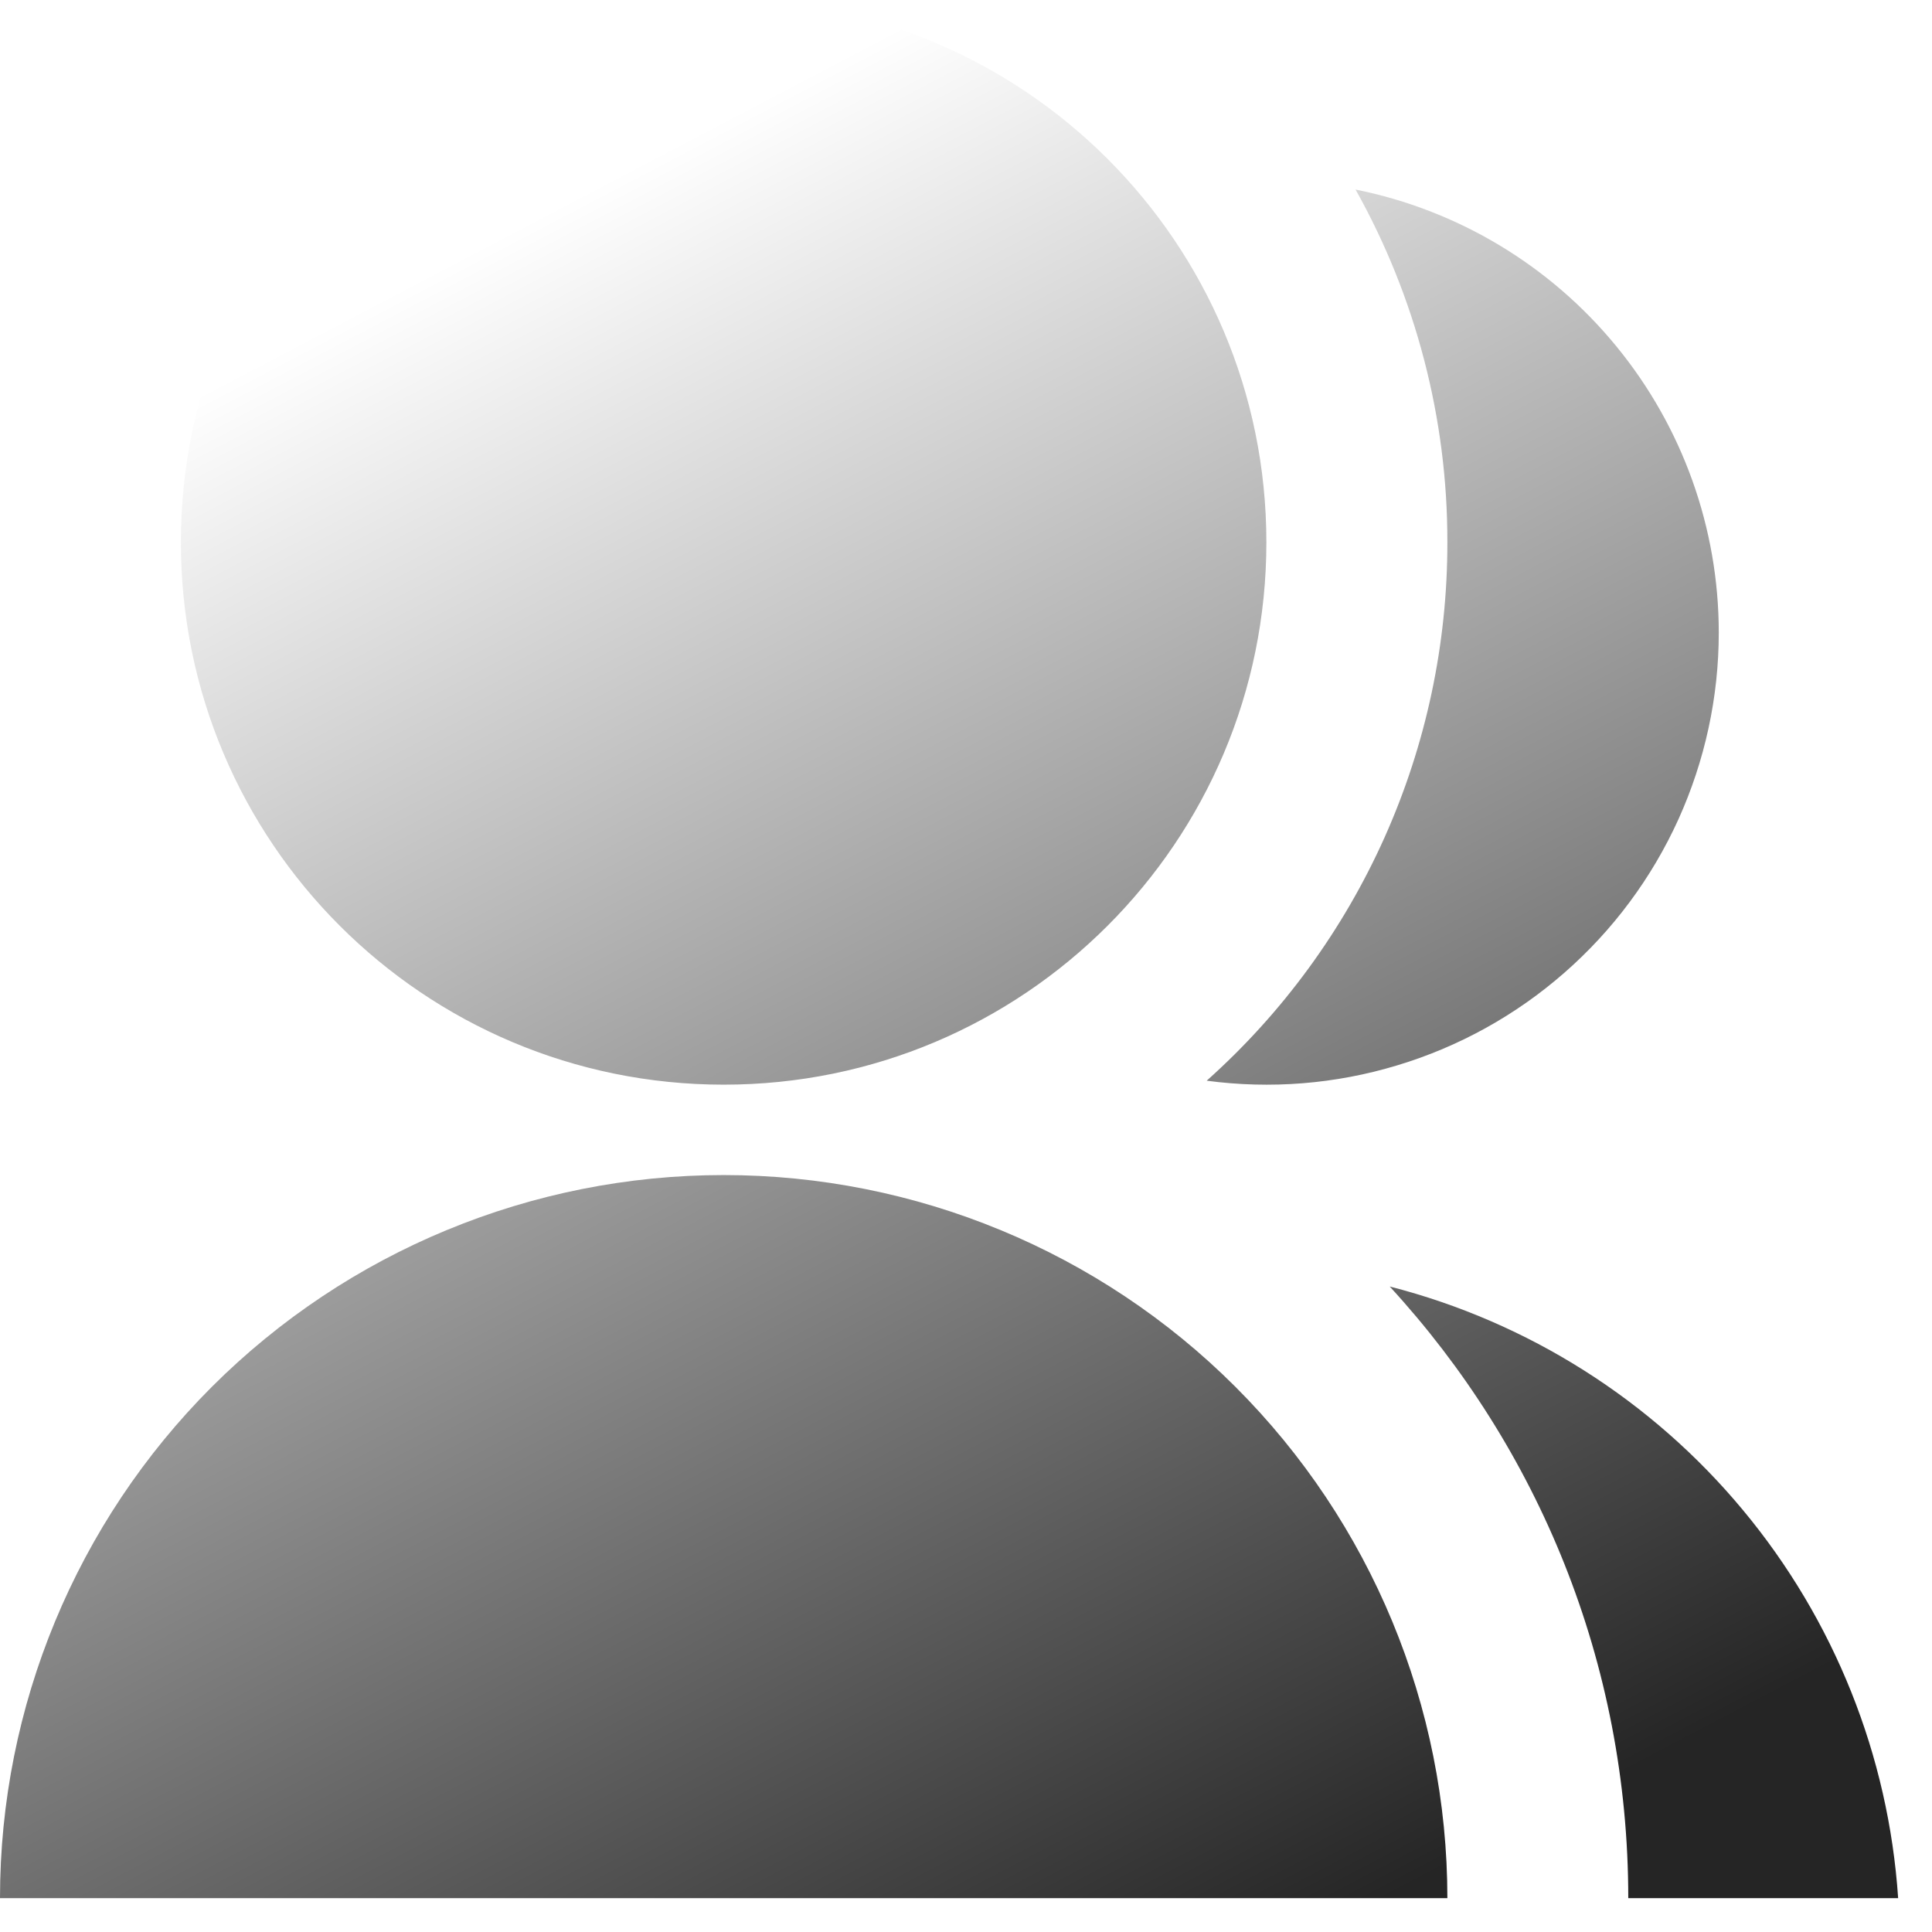
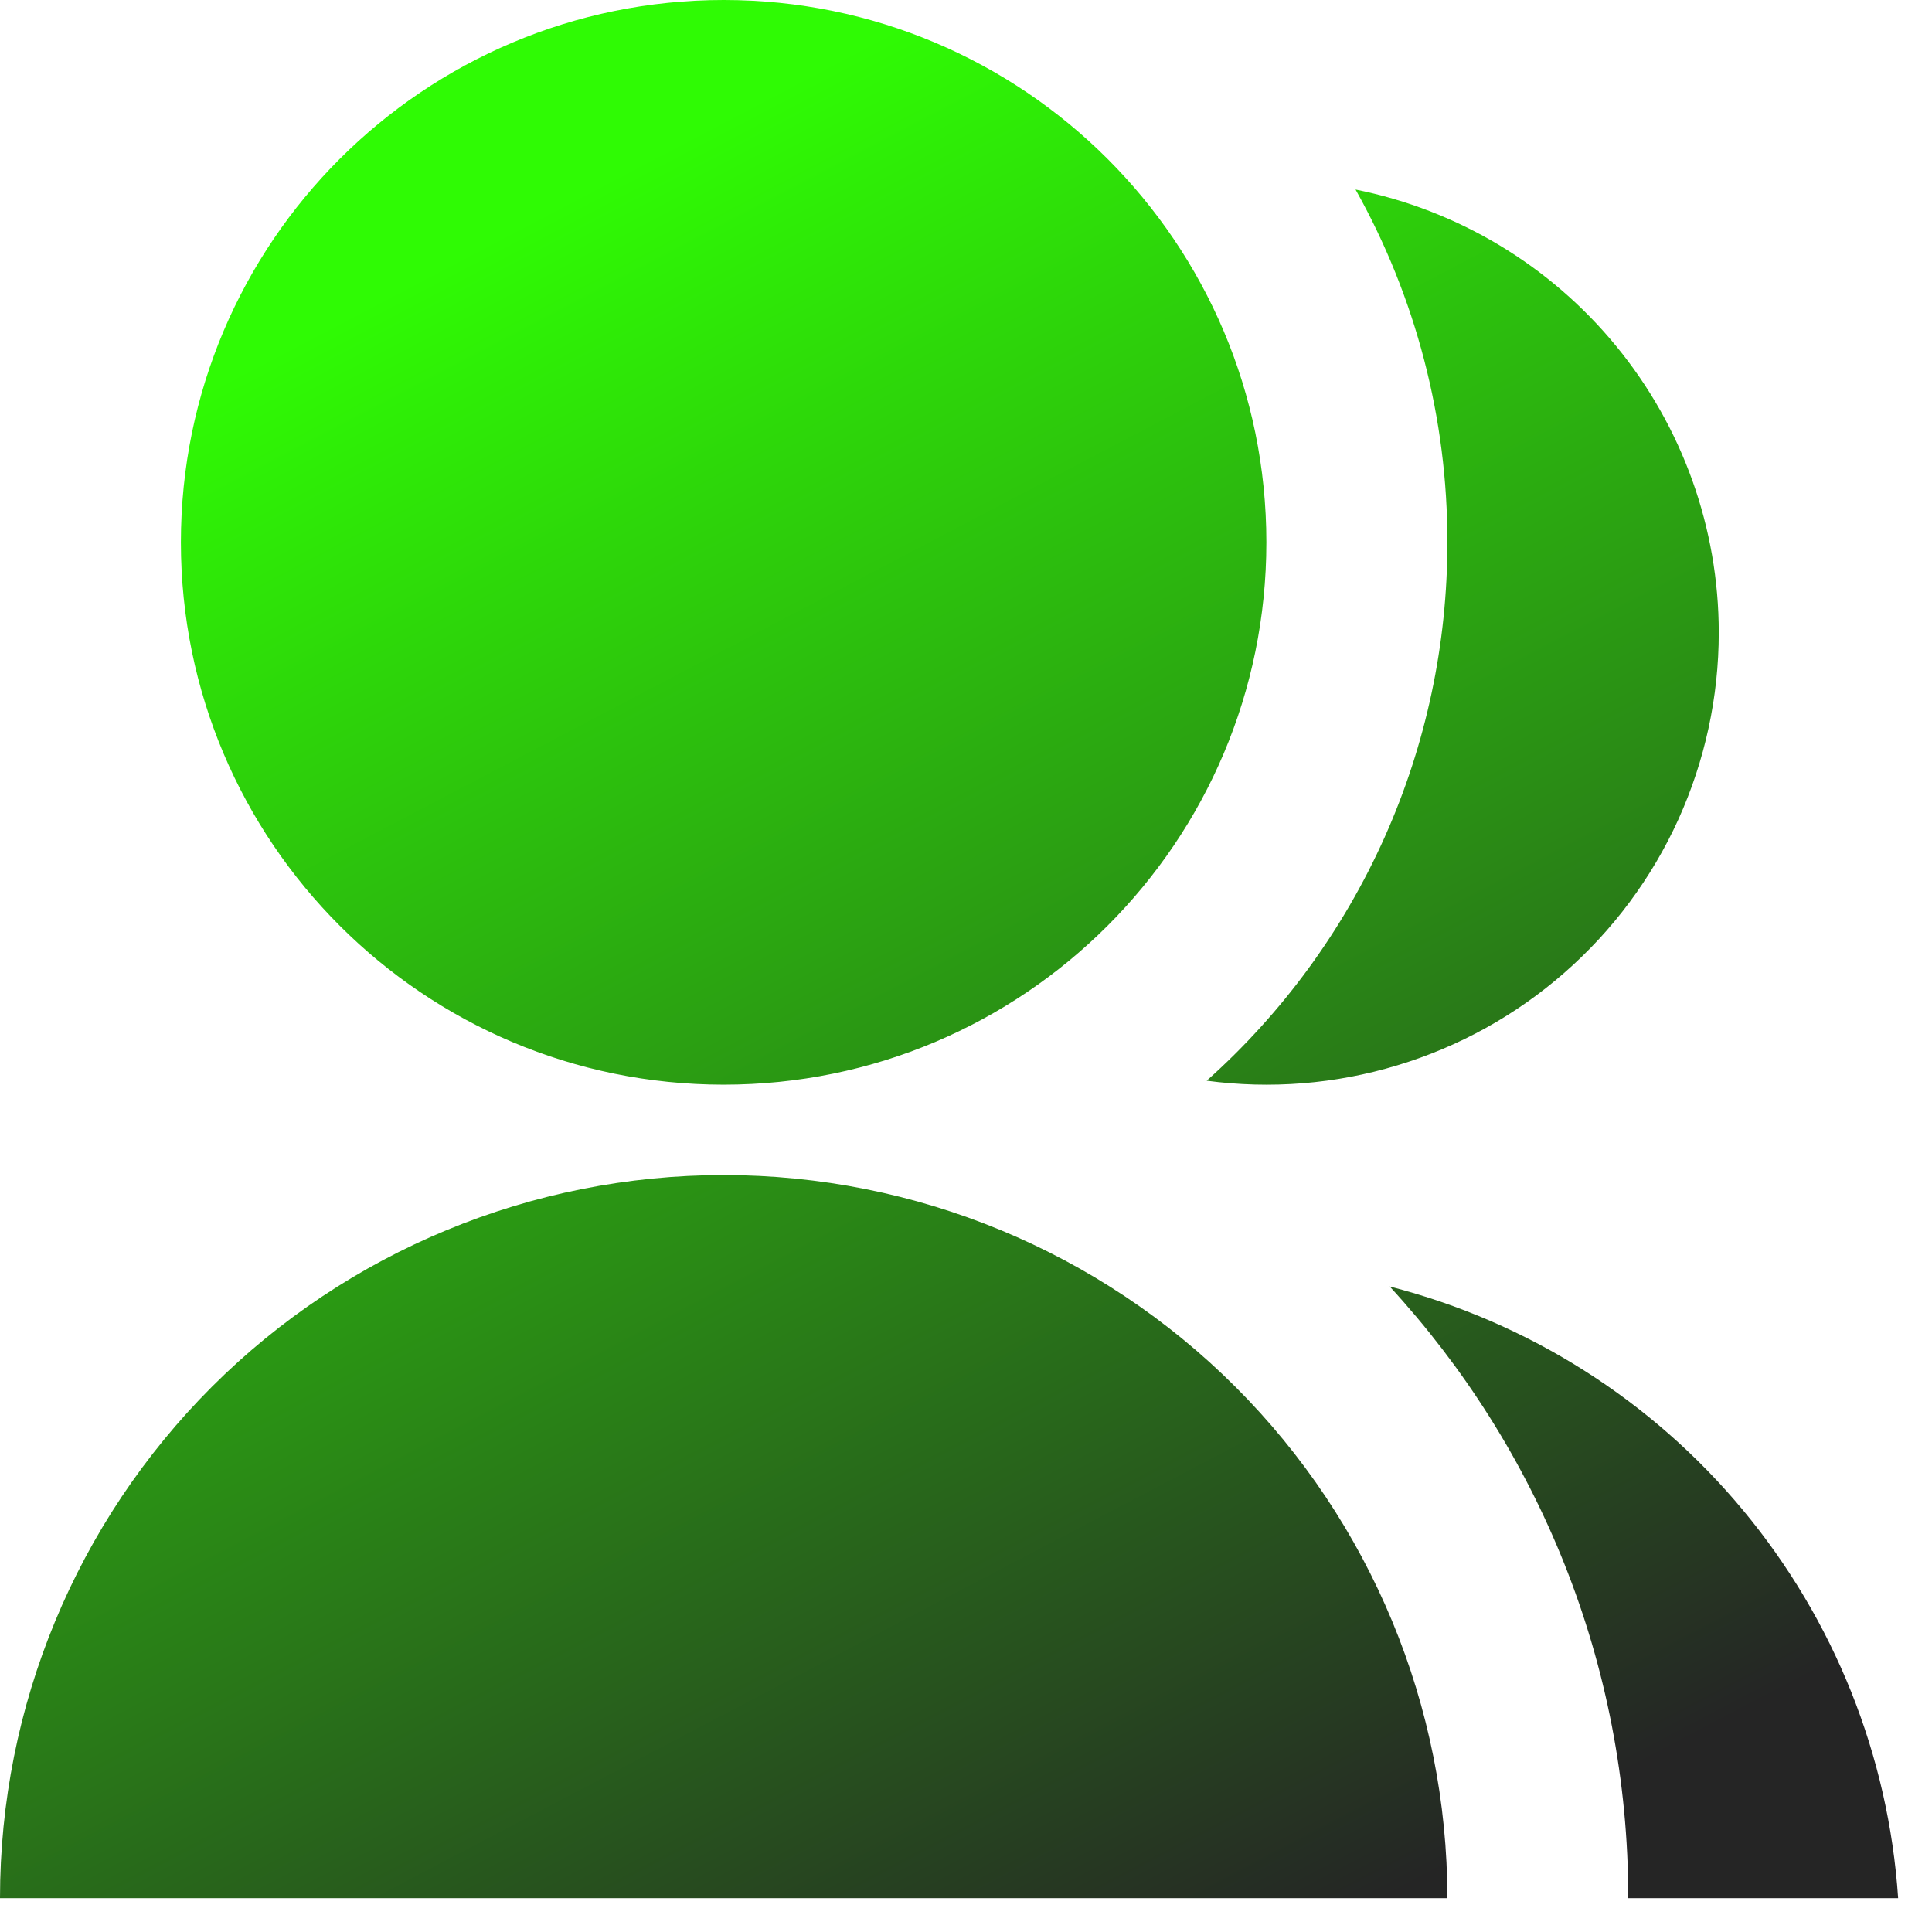
<svg xmlns="http://www.w3.org/2000/svg" width="19" height="19" viewBox="0 0 19 19" fill="none">
-   <path d="M0 18.667C0 16.781 0.75 14.972 2.084 13.638C3.419 12.305 5.229 11.556 7.117 11.556C9.004 11.556 10.815 12.305 12.149 13.638C13.484 14.972 14.234 16.781 14.234 18.667H0ZM7.117 10.667C4.168 10.667 1.779 8.28 1.779 5.333C1.779 2.387 4.168 0 7.117 0C10.066 0 12.454 2.387 12.454 5.333C12.454 8.28 10.066 10.667 7.117 10.667ZM13.667 12.652C15.028 13.001 16.244 13.771 17.141 14.851C18.039 15.931 18.573 17.266 18.667 18.667H16.013C16.013 16.347 15.123 14.235 13.667 12.652ZM11.867 10.628C12.613 9.962 13.209 9.146 13.617 8.234C14.025 7.321 14.235 6.333 14.234 5.333C14.236 4.119 13.925 2.924 13.331 1.864C14.338 2.066 15.245 2.611 15.896 3.406C16.547 4.2 16.903 5.195 16.903 6.222C16.903 6.855 16.767 7.481 16.506 8.058C16.244 8.635 15.862 9.149 15.385 9.566C14.908 9.984 14.348 10.294 13.741 10.477C13.134 10.661 12.496 10.712 11.867 10.628Z" fill="url(#paint0_linear_136_520)" />
+   <path d="M0 18.667C0 16.781 0.75 14.972 2.084 13.638C3.419 12.305 5.229 11.556 7.117 11.556C9.004 11.556 10.815 12.305 12.149 13.638C13.484 14.972 14.234 16.781 14.234 18.667H0ZM7.117 10.667C4.168 10.667 1.779 8.28 1.779 5.333C1.779 2.387 4.168 0 7.117 0C10.066 0 12.454 2.387 12.454 5.333C12.454 8.28 10.066 10.667 7.117 10.667ZM13.667 12.652C15.028 13.001 16.244 13.771 17.141 14.851C18.039 15.931 18.573 17.266 18.667 18.667H16.013C16.013 16.347 15.123 14.235 13.667 12.652ZM11.867 10.628C12.613 9.962 13.209 9.146 13.617 8.234C14.025 7.321 14.235 6.333 14.234 5.333C14.236 4.119 13.925 2.924 13.331 1.864C14.338 2.066 15.245 2.611 15.896 3.406C16.547 4.2 16.903 5.195 16.903 6.222C16.903 6.855 16.767 7.481 16.506 8.058C16.244 8.635 15.862 9.149 15.385 9.566C14.908 9.984 14.348 10.294 13.741 10.477C13.134 10.661 12.496 10.712 11.867 10.628Z" fill="url(#paint0_linear_38_308)" />
  <defs>
-     <linearGradient id="paint0_linear_136_520" x1="9.333" y1="2.45535e-07" x2="17.946" y2="16.409" gradientUnits="userSpaceOnUse">
-       <stop stop-color="white" />
+     <linearGradient id="paint0_linear_38_308" x1="9.333" y1="2.45535e-07" x2="17.946" y2="16.409" gradientUnits="userSpaceOnUse">
+       <stop stop-color="#2FFB04" />
      <stop offset="1" stop-color="#252525" />
    </linearGradient>
  </defs>
</svg>
